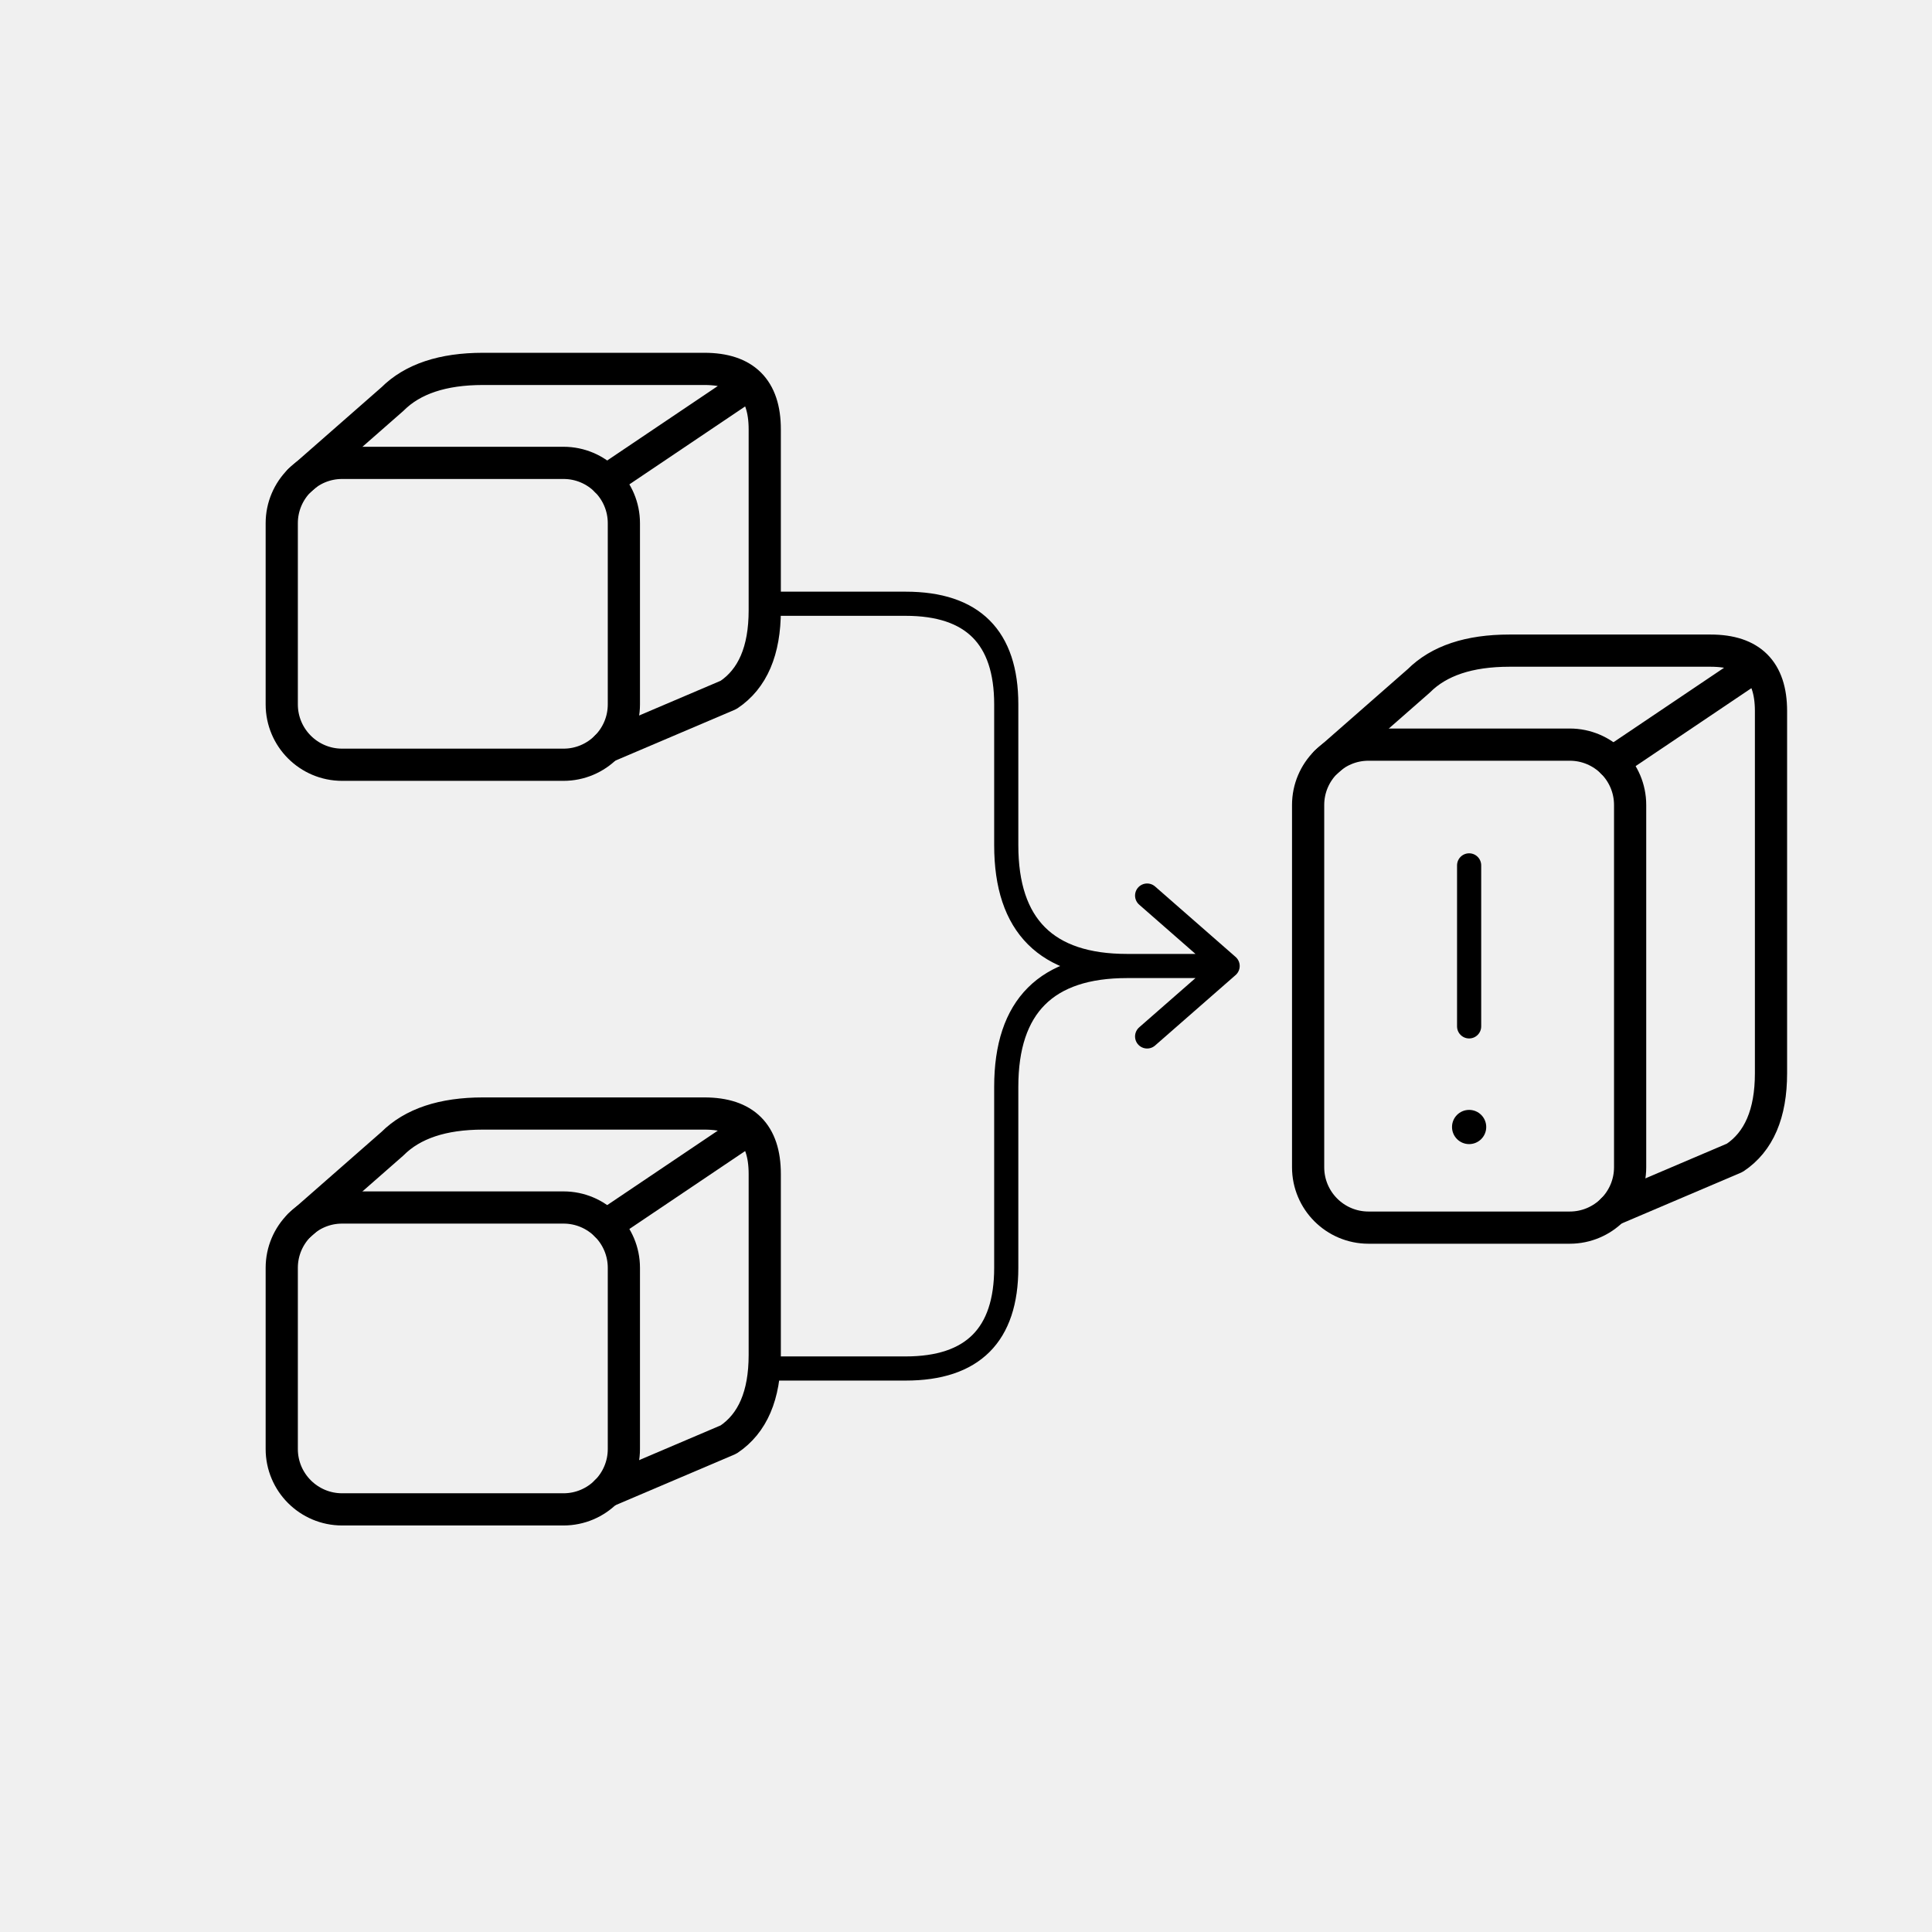
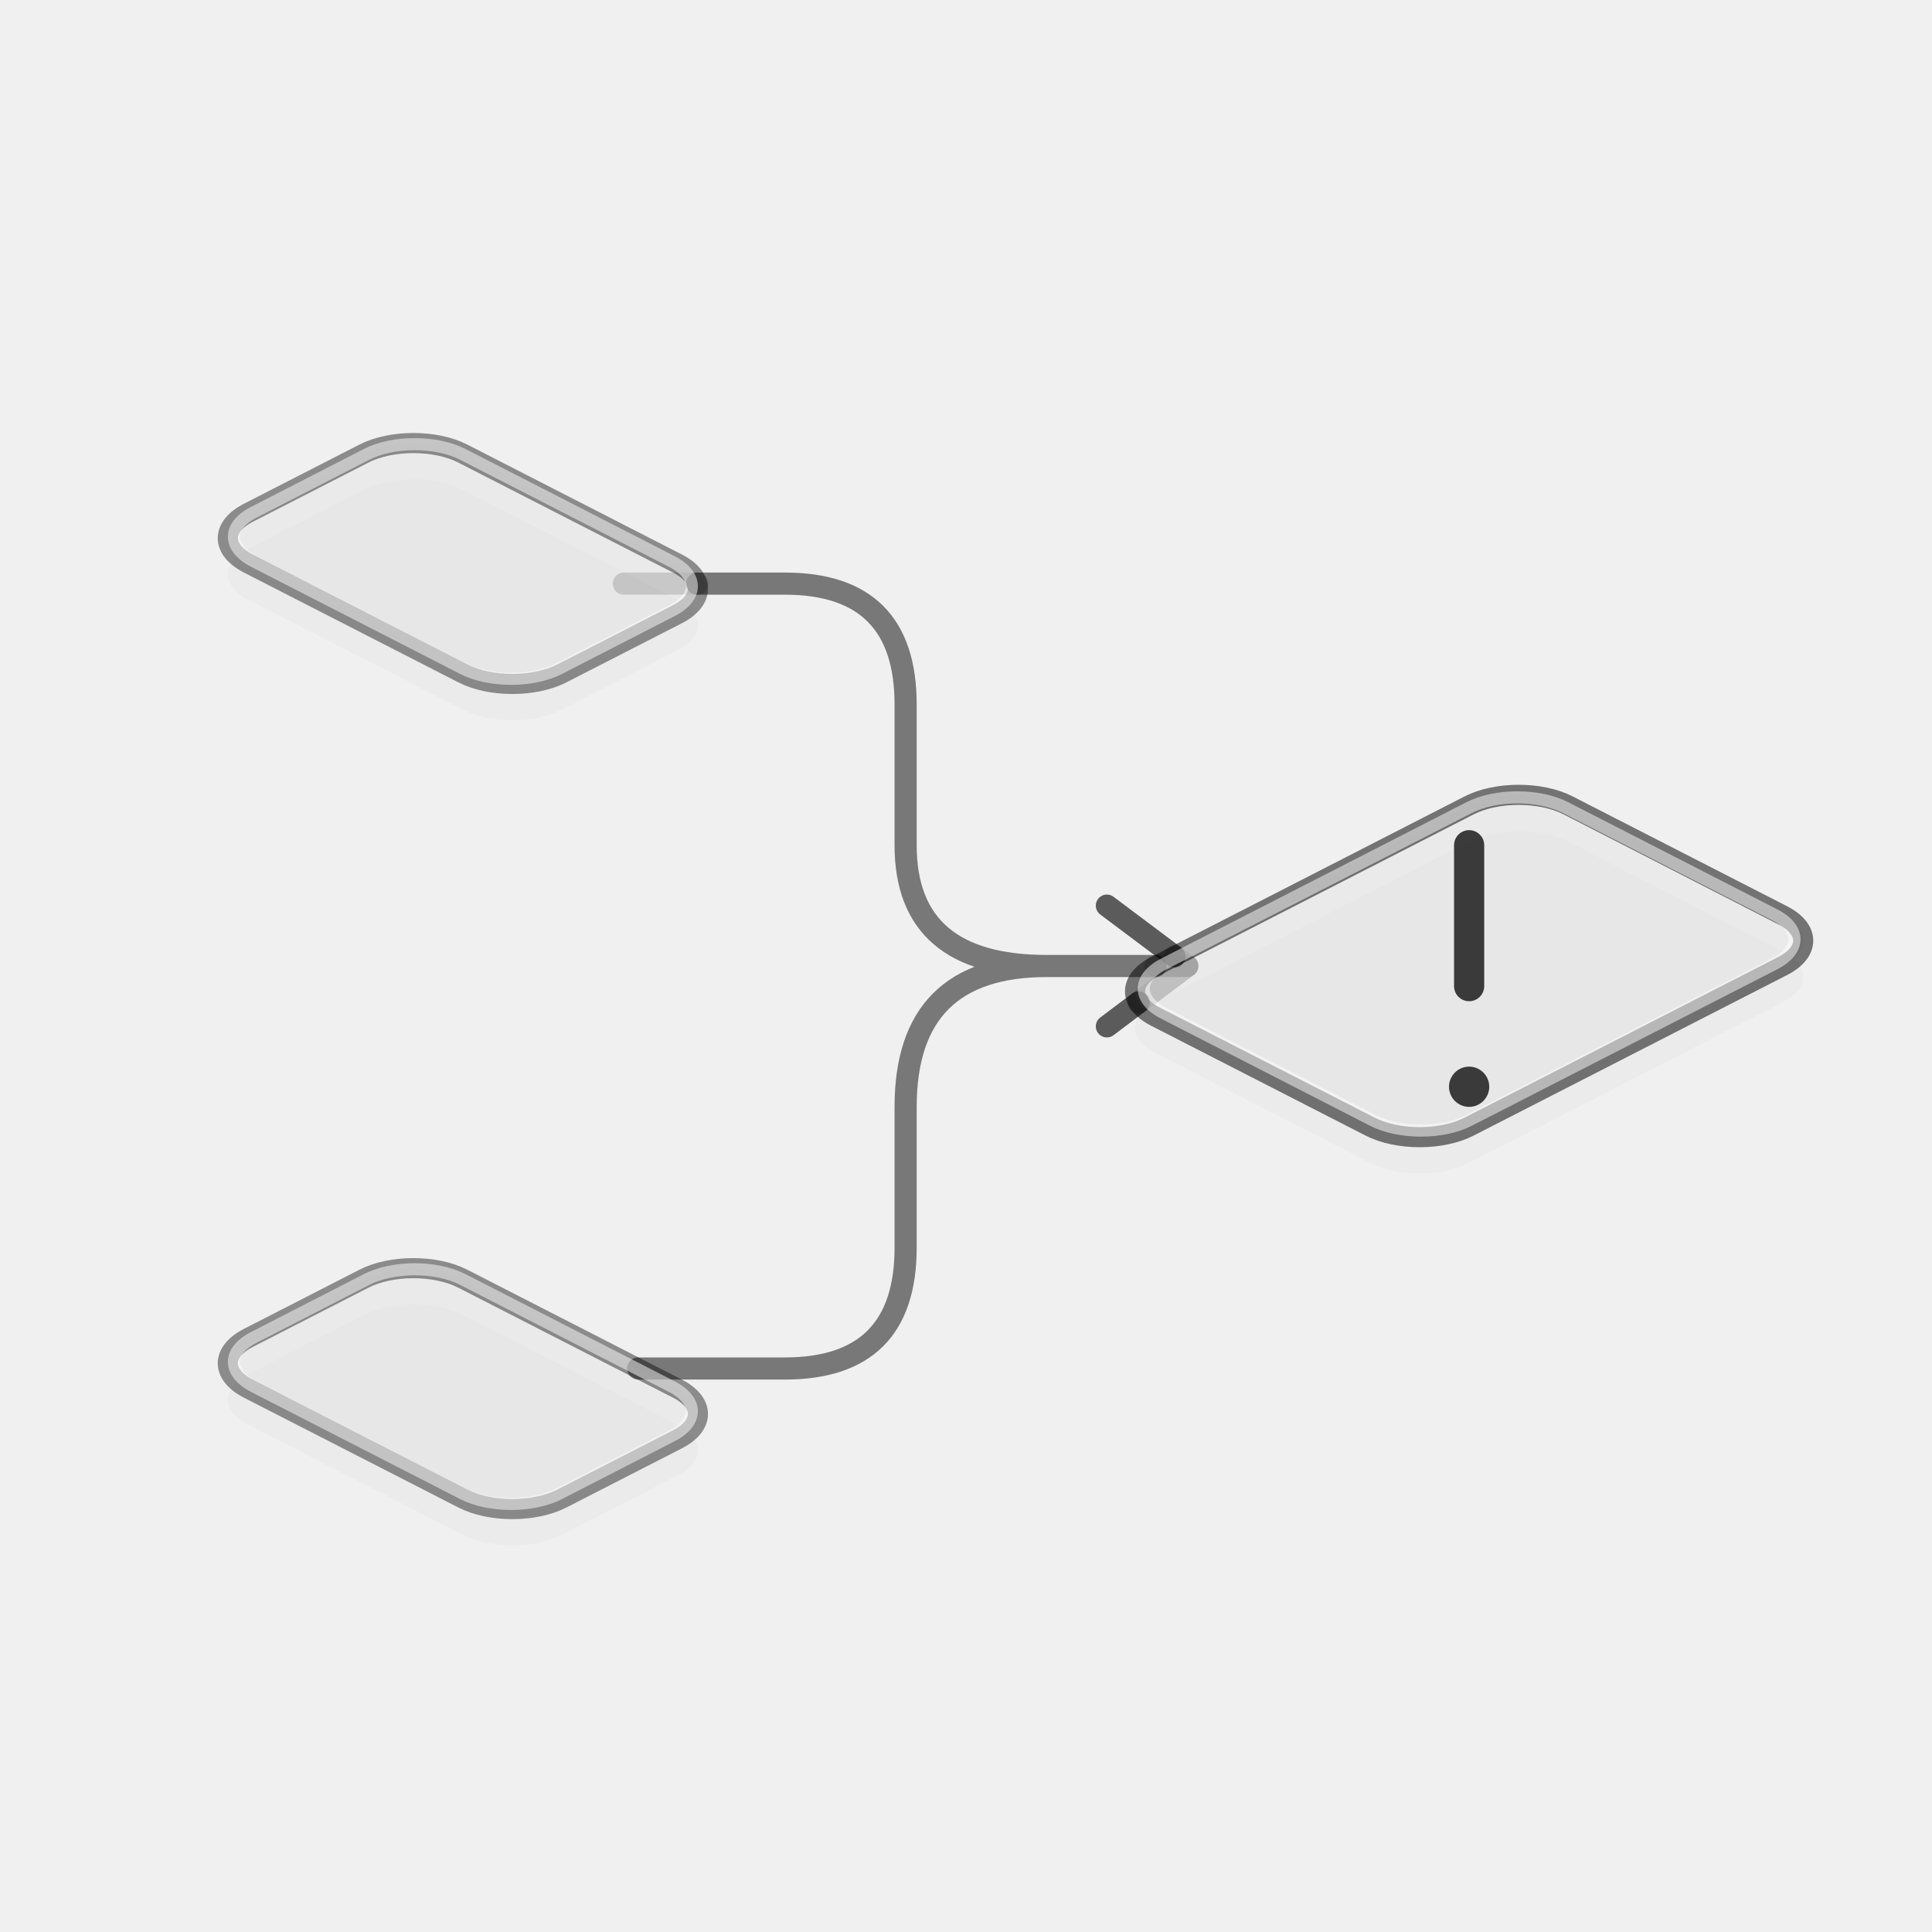
- <svg xmlns="http://www.w3.org/2000/svg" width="96" height="96" viewBox="0 0 96 96" fill="none" stroke="currentColor" stroke-width="1.6" stroke-linecap="round" stroke-linejoin="round">
-   <rect x="14" y="23" width="17" height="15" rx="3" />
-   <path d="M14.88 23.88 19.5 19.83Q21 18.33 24 18.33H35Q38 18.33 38 21.33V30.33Q38 33.33 36.2 34.53L30.12 37.12M30.12 23.88 37.25 19.08" />
-   <rect x="14" y="60" width="17" height="15" rx="3" />
-   <path d="M14.88 60.88 19.5 56.83Q21 55.33 24 55.33H35Q38 55.33 38 58.33V67.33Q38 70.33 36.2 71.53L30.12 74.12M30.12 60.88 37.25 56.08" />
-   <rect x="65" y="37" width="16" height="24" rx="3" />
-   <path d="M65.88 37.88 70.5 33.83Q72 32.33 75 32.33H85Q88 32.33 88 35.33V53.33Q88 56.33 86.2 57.53L80.12 60.12M80.12 37.88 87.25 33.08" />
-   <path d="M38 30h7q5 0 5 5v7q0 6 6 6h5M38 68h7q5 0 5-5v-9q0-6 6-6m1-3.5 4 3.5-4 3.5" stroke-width="1.2" />
-   <path d="M73 43v8" stroke-width="1.2" />
-   <circle cx="73" cy="56" r="0.85" fill="currentColor" stroke="none" />
+ <svg xmlns="http://www.w3.org/2000/svg" width="96" height="96" viewBox="0 0 96 96" fill="none" stroke="currentColor" stroke-width="1" stroke-linecap="round" stroke-linejoin="round">
+   <path d="M34.64 29 L39 29 Q45 29 45 35 L45 42 Q45 48 52 48 M31.71 68 L39 68 Q45 68 45 62 L45 55 Q45 48 52 48 L57.42 48" stroke-width="1.1" stroke-opacity="0.5" />
+   <path d="M57.42 48 L59 48" stroke-width="1.1" stroke-opacity="0.16" />
+   <path d="M31 29 L34.64 29" stroke-width="1.1" stroke-opacity="0.16" />
+   <path d="M55 45 L58.36 47.52 M56.58 49.81 L55 51" stroke-width="1.1" stroke-opacity="0.62" />
+   <path d="M58.36 47.52 L59 48 L56.58 49.81" stroke-width="1.1" stroke-opacity="0.2" />
+   <path d="M23 24.34 L33.66 29.8 C35.02 30.5 35.02 31.62 33.66 32.32 L27.92 35.26 C26.56 35.96 24.36 35.96 23 35.26 L12.34 29.8 C10.98 29.1 10.98 27.98 12.34 27.28 L18.08 24.34 C19.44 23.64 21.64 23.64 23 24.34 Z" fill="currentColor" fill-opacity="0.02" stroke="none" />
+   <path d="M23 22.54 L33.66 28 C35.02 28.7 35.02 29.82 33.66 30.52 L27.92 33.46 C26.56 34.16 24.36 34.16 23 33.46 L12.34 28 C10.98 27.3 10.98 26.18 12.34 25.48 L18.08 22.54 C19.44 21.84 21.64 21.84 23 22.54 Z" fill="currentColor" fill-opacity="0.03" stroke="none" />
+   <path d="M23 22.54 L33.66 28 C35.02 28.7 35.02 29.82 33.66 30.52 L27.92 33.46 C26.56 34.16 24.36 34.16 23 33.46 L12.34 28 C10.98 27.3 10.98 26.18 12.34 25.48 L18.08 22.54 C19.44 21.84 21.64 21.84 23 22.54 Z" fill="white" fill-opacity="0.07" stroke="none" />
+   <path d="M23 22.54 L33.66 28 C35.02 28.7 35.02 29.82 33.66 30.52 L27.92 33.46 C26.56 34.16 24.36 34.16 23 33.46 L12.34 28 C10.98 27.3 10.98 26.18 12.34 25.48 L18.08 22.54 C19.44 21.84 21.64 21.84 23 22.54 Z" stroke-opacity="0.42" />
+   <path d="M23 22.58 L33.38 27.9 C34.71 28.58 34.71 29.68 33.38 30.35 L27.79 33.22 C26.47 33.9 24.32 33.9 23 33.22 L12.62 27.9 C11.29 27.22 11.29 26.12 12.62 25.45 L18.21 22.58 C19.53 21.9 21.68 21.9 23 22.58 Z" stroke="white" stroke-width="0.6" stroke-opacity="0.5" />
+   <path d="M23 65.34 L33.66 70.8 C35.02 71.5 35.02 72.62 33.66 73.32 L27.92 76.26 C26.56 76.96 24.36 76.96 23 76.26 L12.34 70.8 C10.98 70.1 10.98 68.98 12.34 68.28 L18.08 65.34 C19.44 64.64 21.64 64.64 23 65.34 Z" fill="currentColor" fill-opacity="0.02" stroke="none" />
+   <path d="M23 63.54 L33.66 69 C35.02 69.7 35.02 70.82 33.66 71.52 L27.92 74.46 C26.56 75.16 24.36 75.16 23 74.46 L12.34 69 C10.98 68.3 10.98 67.18 12.34 66.48 L18.08 63.54 C19.44 62.84 21.64 62.84 23 63.54 Z" fill="currentColor" fill-opacity="0.03" stroke="none" />
+   <path d="M23 63.54 L33.66 69 C35.02 69.7 35.02 70.82 33.66 71.52 L27.92 74.46 C26.56 75.16 24.36 75.16 23 74.46 L12.34 69 C10.98 68.3 10.98 67.18 12.34 66.48 L18.08 63.54 C19.44 62.84 21.64 62.84 23 63.54 Z" fill="white" fill-opacity="0.07" stroke="none" />
+   <path d="M23 63.54 L33.66 69 C35.02 69.7 35.02 70.82 33.66 71.52 L27.92 74.46 C26.56 75.16 24.36 75.16 23 74.46 L12.34 69 C10.98 68.3 10.98 67.18 12.34 66.48 L18.08 63.54 C19.44 62.84 21.64 62.84 23 63.54 Z" stroke-opacity="0.42" />
+   <path d="M23 63.58 L33.38 68.9 C34.71 69.58 34.71 70.68 33.38 71.35 L27.79 74.22 C26.47 74.9 24.32 74.9 23 74.22 L12.62 68.9 C11.29 68.22 11.29 67.12 12.62 66.45 L18.21 63.58 C19.53 62.9 21.68 62.9 23 63.58 Z" stroke="white" stroke-width="0.6" stroke-opacity="0.5" />
+   <path d="M77.92 41.82 L88.58 47.28 C89.94 47.98 89.94 49.1 88.58 49.8 L73 57.78 C71.64 58.48 69.44 58.48 68.08 57.78 L57.42 52.32 C56.06 51.62 56.06 50.5 57.42 49.8 L73 41.82 C74.36 41.12 76.56 41.12 77.92 41.82 Z" fill="currentColor" fill-opacity="0.02" stroke="none" />
+   <path d="M77.92 40.02 L88.58 45.48 C89.94 46.18 89.94 47.3 88.58 48 L73 55.98 C71.64 56.68 69.44 56.68 68.08 55.98 L57.42 50.52 C56.06 49.82 56.06 48.7 57.42 48 L73 40.02 C74.36 39.32 76.56 39.32 77.92 40.02 Z" fill="currentColor" fill-opacity="0.03" stroke="none" />
+   <path d="M77.92 40.02 L88.58 45.48 C89.94 46.18 89.94 47.3 88.58 48 L73 55.98 C71.64 56.68 69.44 56.68 68.08 55.98 L57.42 50.52 C56.06 49.82 56.06 48.7 57.42 48 L73 40.02 C74.36 39.32 76.56 39.32 77.92 40.02 Z" fill="white" fill-opacity="0.07" stroke="none" />
+   <path d="M77.92 40.02 L88.58 45.48 C89.94 46.18 89.94 47.3 88.58 48 L73 55.98 C71.64 56.68 69.44 56.68 68.08 55.98 L57.42 50.52 C56.06 49.82 56.06 48.7 57.42 48 L73 40.02 C74.36 39.32 76.56 39.32 77.92 40.02 Z" stroke-opacity="0.52" />
+   <path d="M77.79 40.13 L88.17 45.45 C89.5 46.12 89.5 47.22 88.17 47.9 L73 55.67 C71.68 56.35 69.53 56.35 68.21 55.67 L57.83 50.35 C56.5 49.68 56.5 48.58 57.83 47.9 L73 40.13 C74.32 39.45 76.47 39.45 77.79 40.13 Z" stroke="white" stroke-width="0.6" stroke-opacity="0.5" />
+   <path d="M73 42 L73 49" stroke-width="1.5" stroke-opacity="0.75" />
+   <path d="M74 54 C74 54.55 73.55 55 73 55 C72.45 55 72 54.55 72 54 C72 53.45 72.45 53 73 53 C73.55 53 74 53.45 74 54 Z" fill="currentColor" fill-opacity="0.75" stroke="none" />
</svg>
